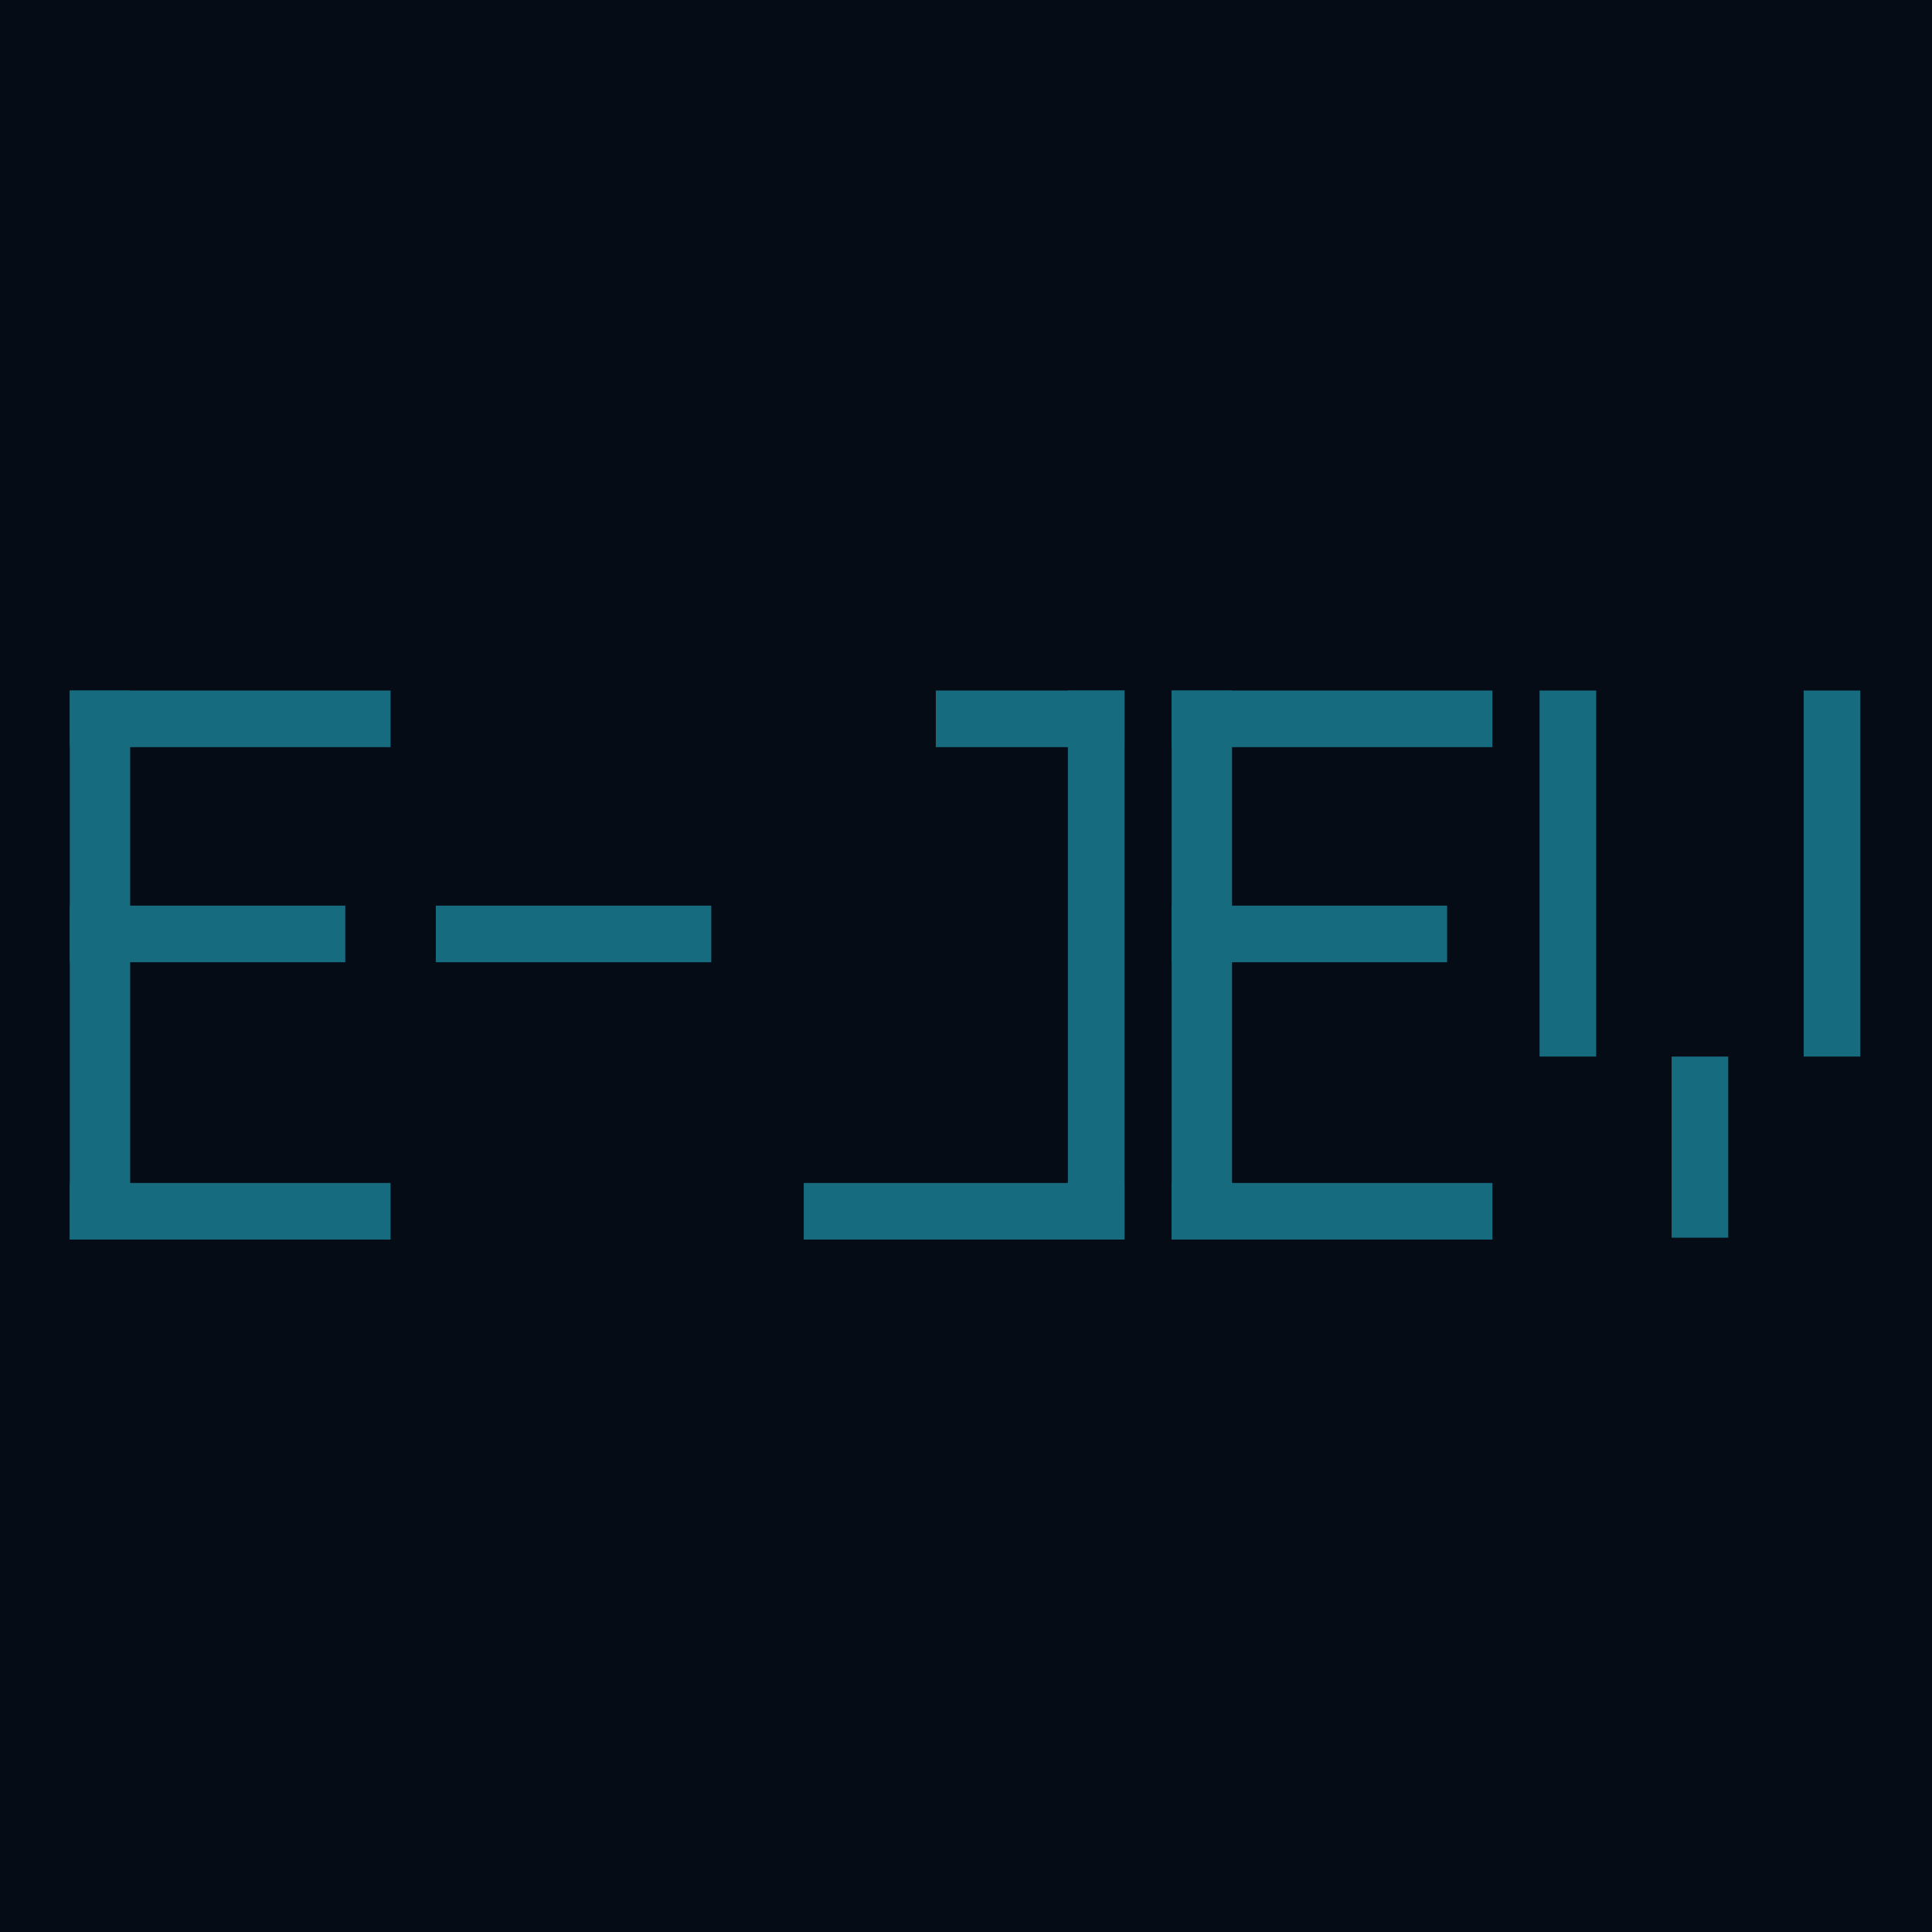
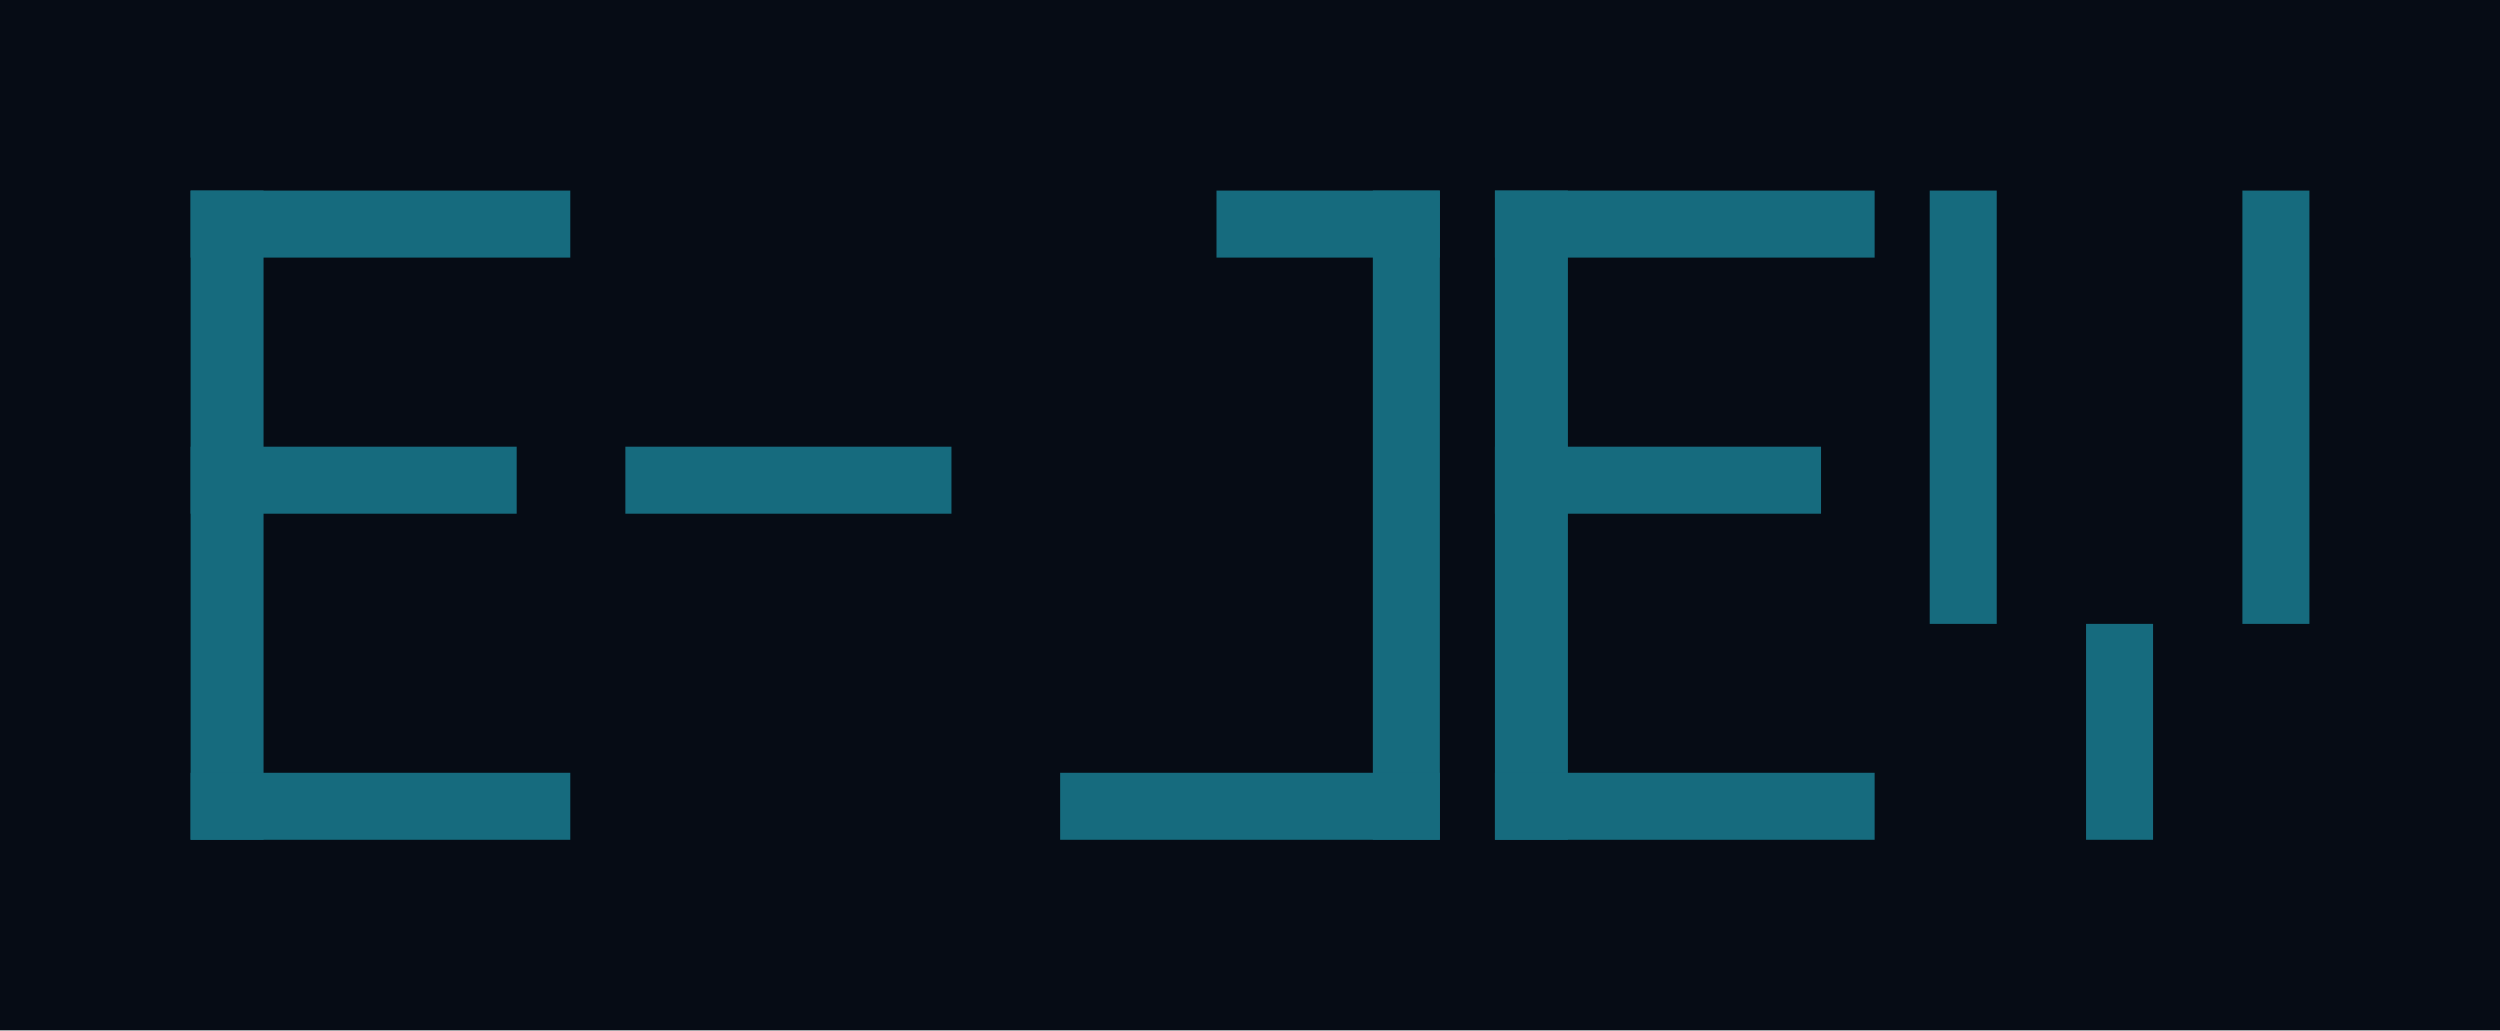
- <svg xmlns="http://www.w3.org/2000/svg" width="1024" height="1024" viewBox="0 0 1024 1024" role="img" aria-label="e-jev">
-   <rect width="1024" height="1024" fill="#060c15" />
+ <svg xmlns="http://www.w3.org/2000/svg" width="1679" height="692" viewBox="0 0 1679 692" role="img" aria-label="e-jev">
+   <rect width="1679" height="692" fill="#060c15" />
  <g fill="#166b7e">
-     <rect x="37" y="366" width="32" height="291" />
-     <rect x="37" y="366" width="170" height="30" />
-     <rect x="37" y="480" width="146" height="30" />
-     <rect x="37" y="627" width="170" height="30" />
-     <rect x="231" y="480" width="146" height="30" />
-     <rect x="566" y="366" width="30" height="291" />
-     <rect x="426" y="627" width="170" height="30" />
-     <rect x="496" y="366" width="100" height="30" />
-     <rect x="621" y="366" width="32" height="291" />
-     <rect x="621" y="366" width="170" height="30" />
-     <rect x="621" y="480" width="146" height="30" />
-     <rect x="621" y="627" width="170" height="30" />
-     <rect x="816" y="366" width="30" height="194" />
-     <rect x="956" y="366" width="30" height="194" />
-     <rect x="886" y="560" width="30" height="96" />
+     <rect x="128" y="128" width="49" height="436" />
+     <rect x="128" y="128" width="255" height="45" />
+     <rect x="128" y="300" width="219" height="45" />
+     <rect x="128" y="519" width="255" height="45" />
+     <rect x="420" y="300" width="219" height="45" />
+     <rect x="922" y="128" width="45" height="436" />
+     <rect x="712" y="519" width="255" height="45" />
+     <rect x="817" y="128" width="150" height="45" />
+     <rect x="1004" y="128" width="49" height="436" />
+     <rect x="1004" y="128" width="255" height="45" />
+     <rect x="1004" y="300" width="219" height="45" />
+     <rect x="1004" y="519" width="255" height="45" />
+     <rect x="1296" y="128" width="45" height="291" />
+     <rect x="1506" y="128" width="45" height="291" />
+     <rect x="1401" y="419" width="45" height="145" />
  </g>
</svg>
